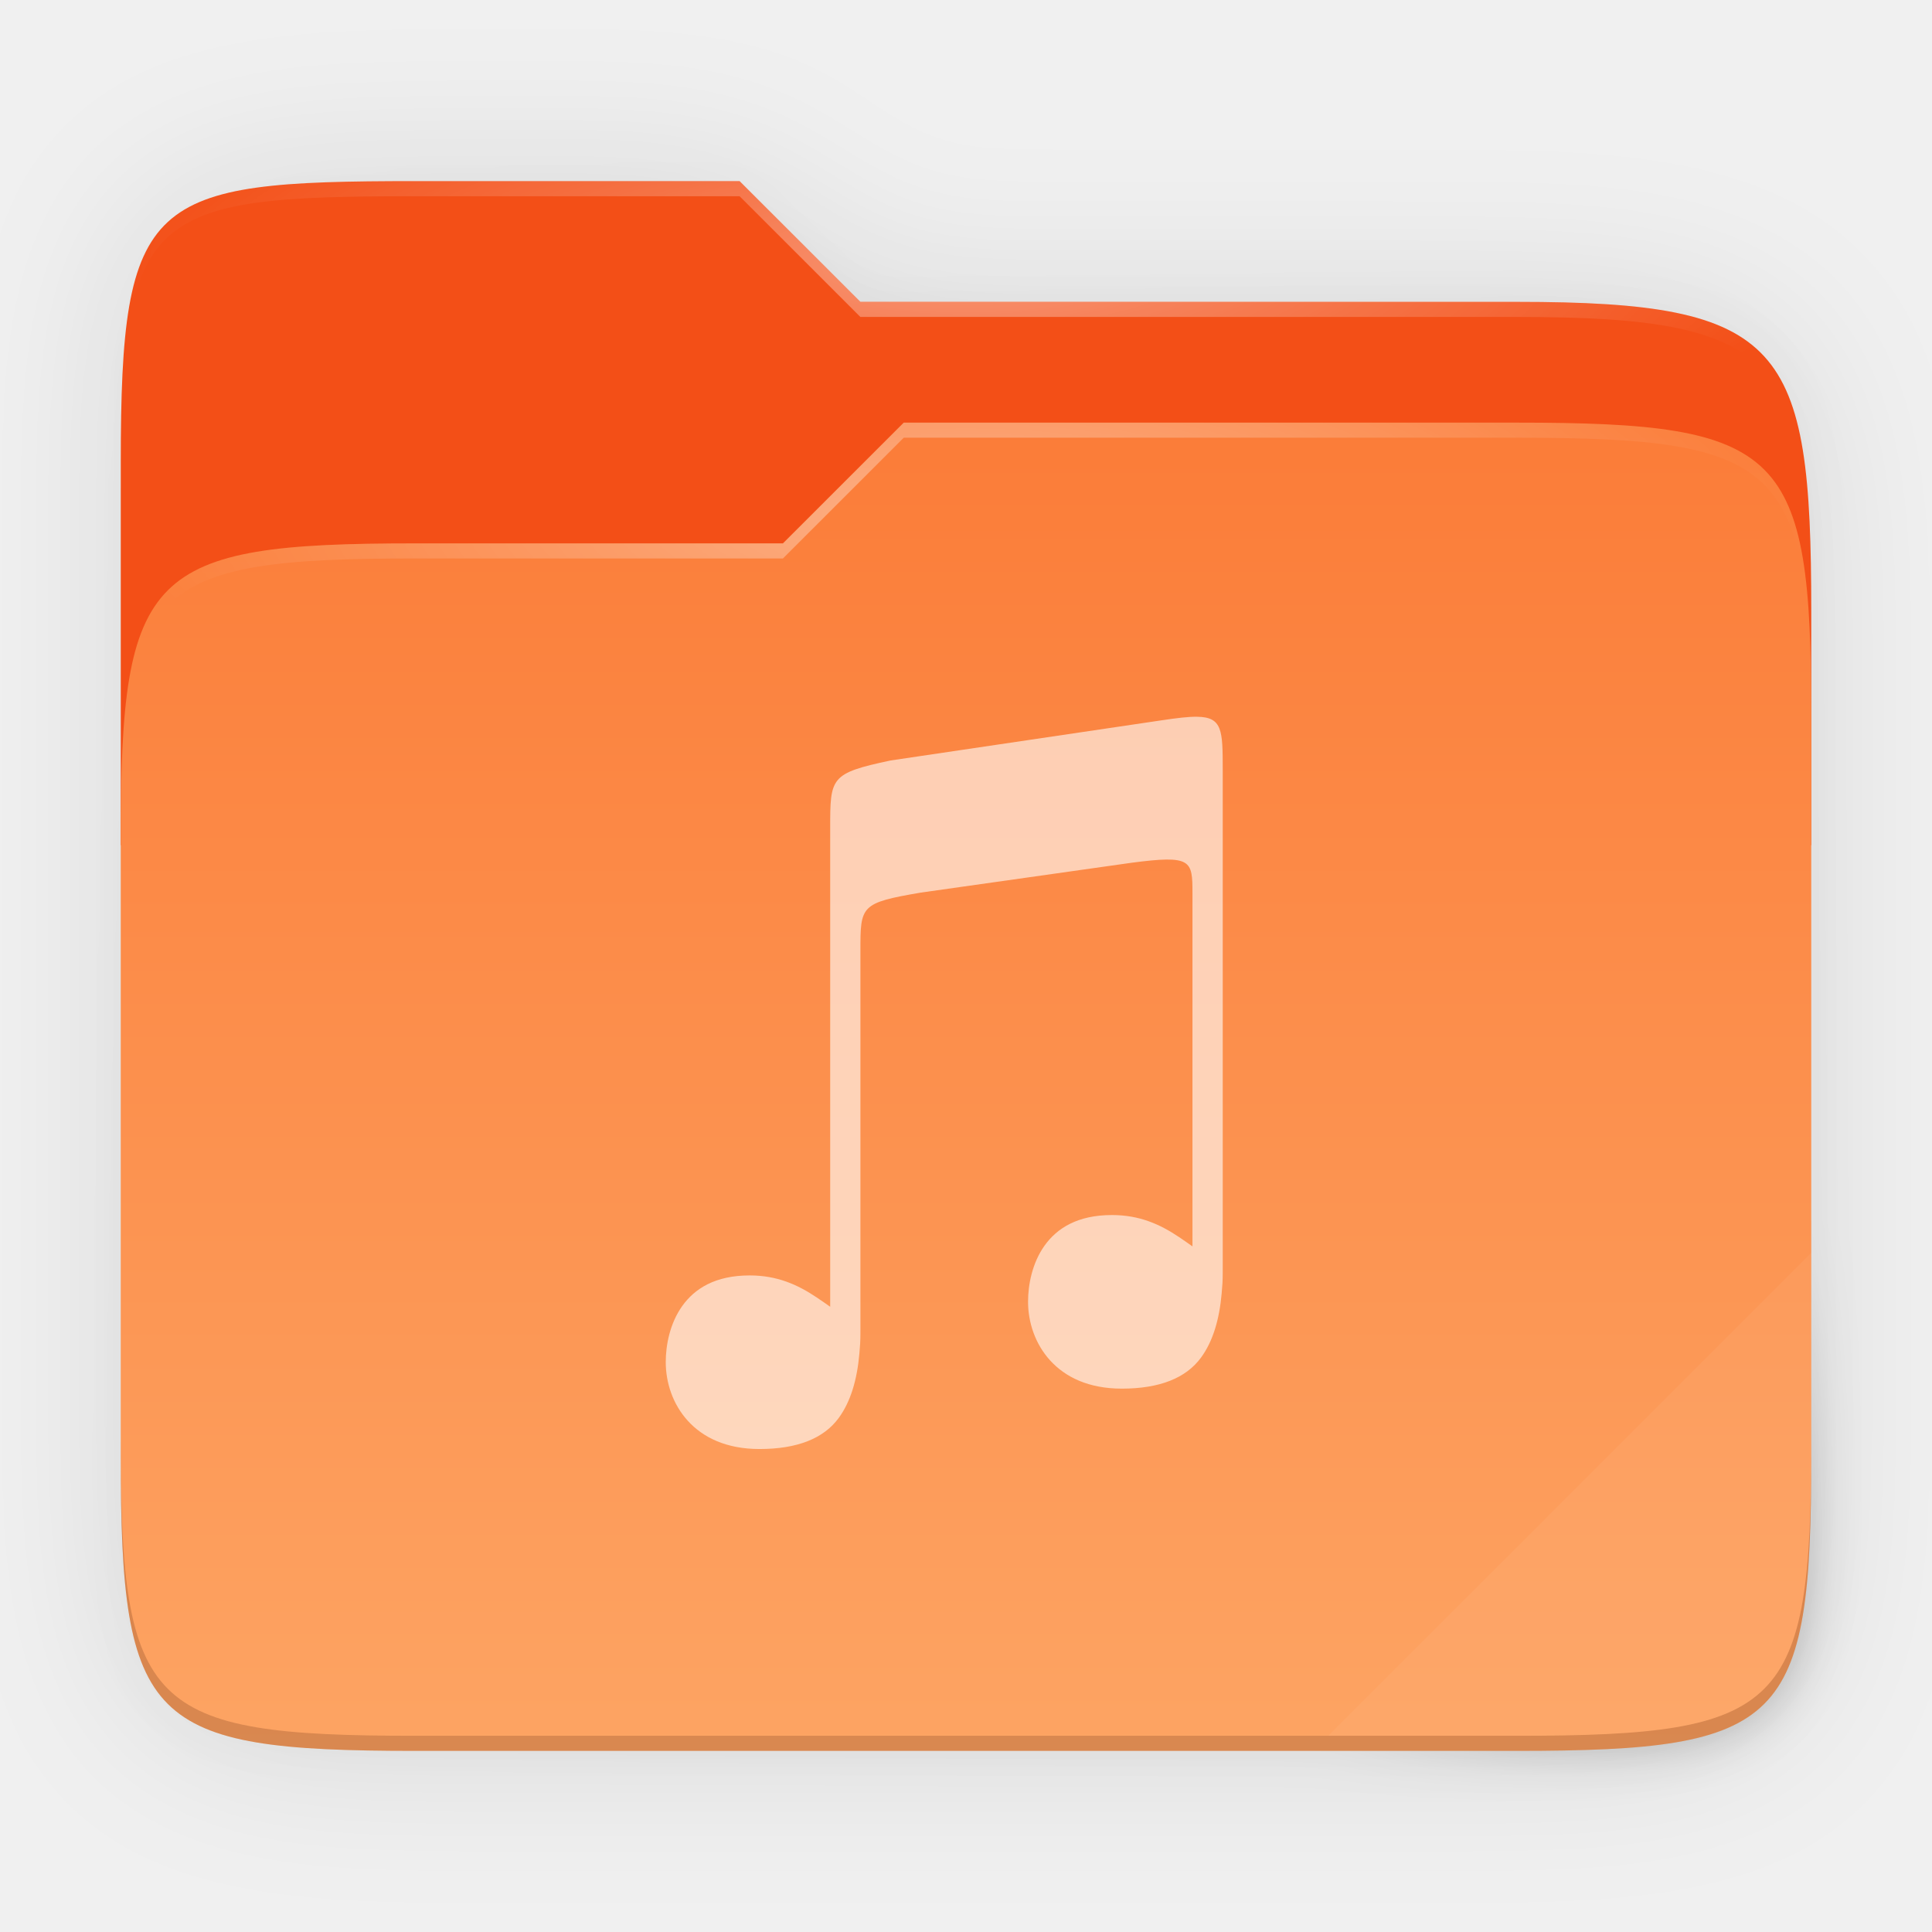
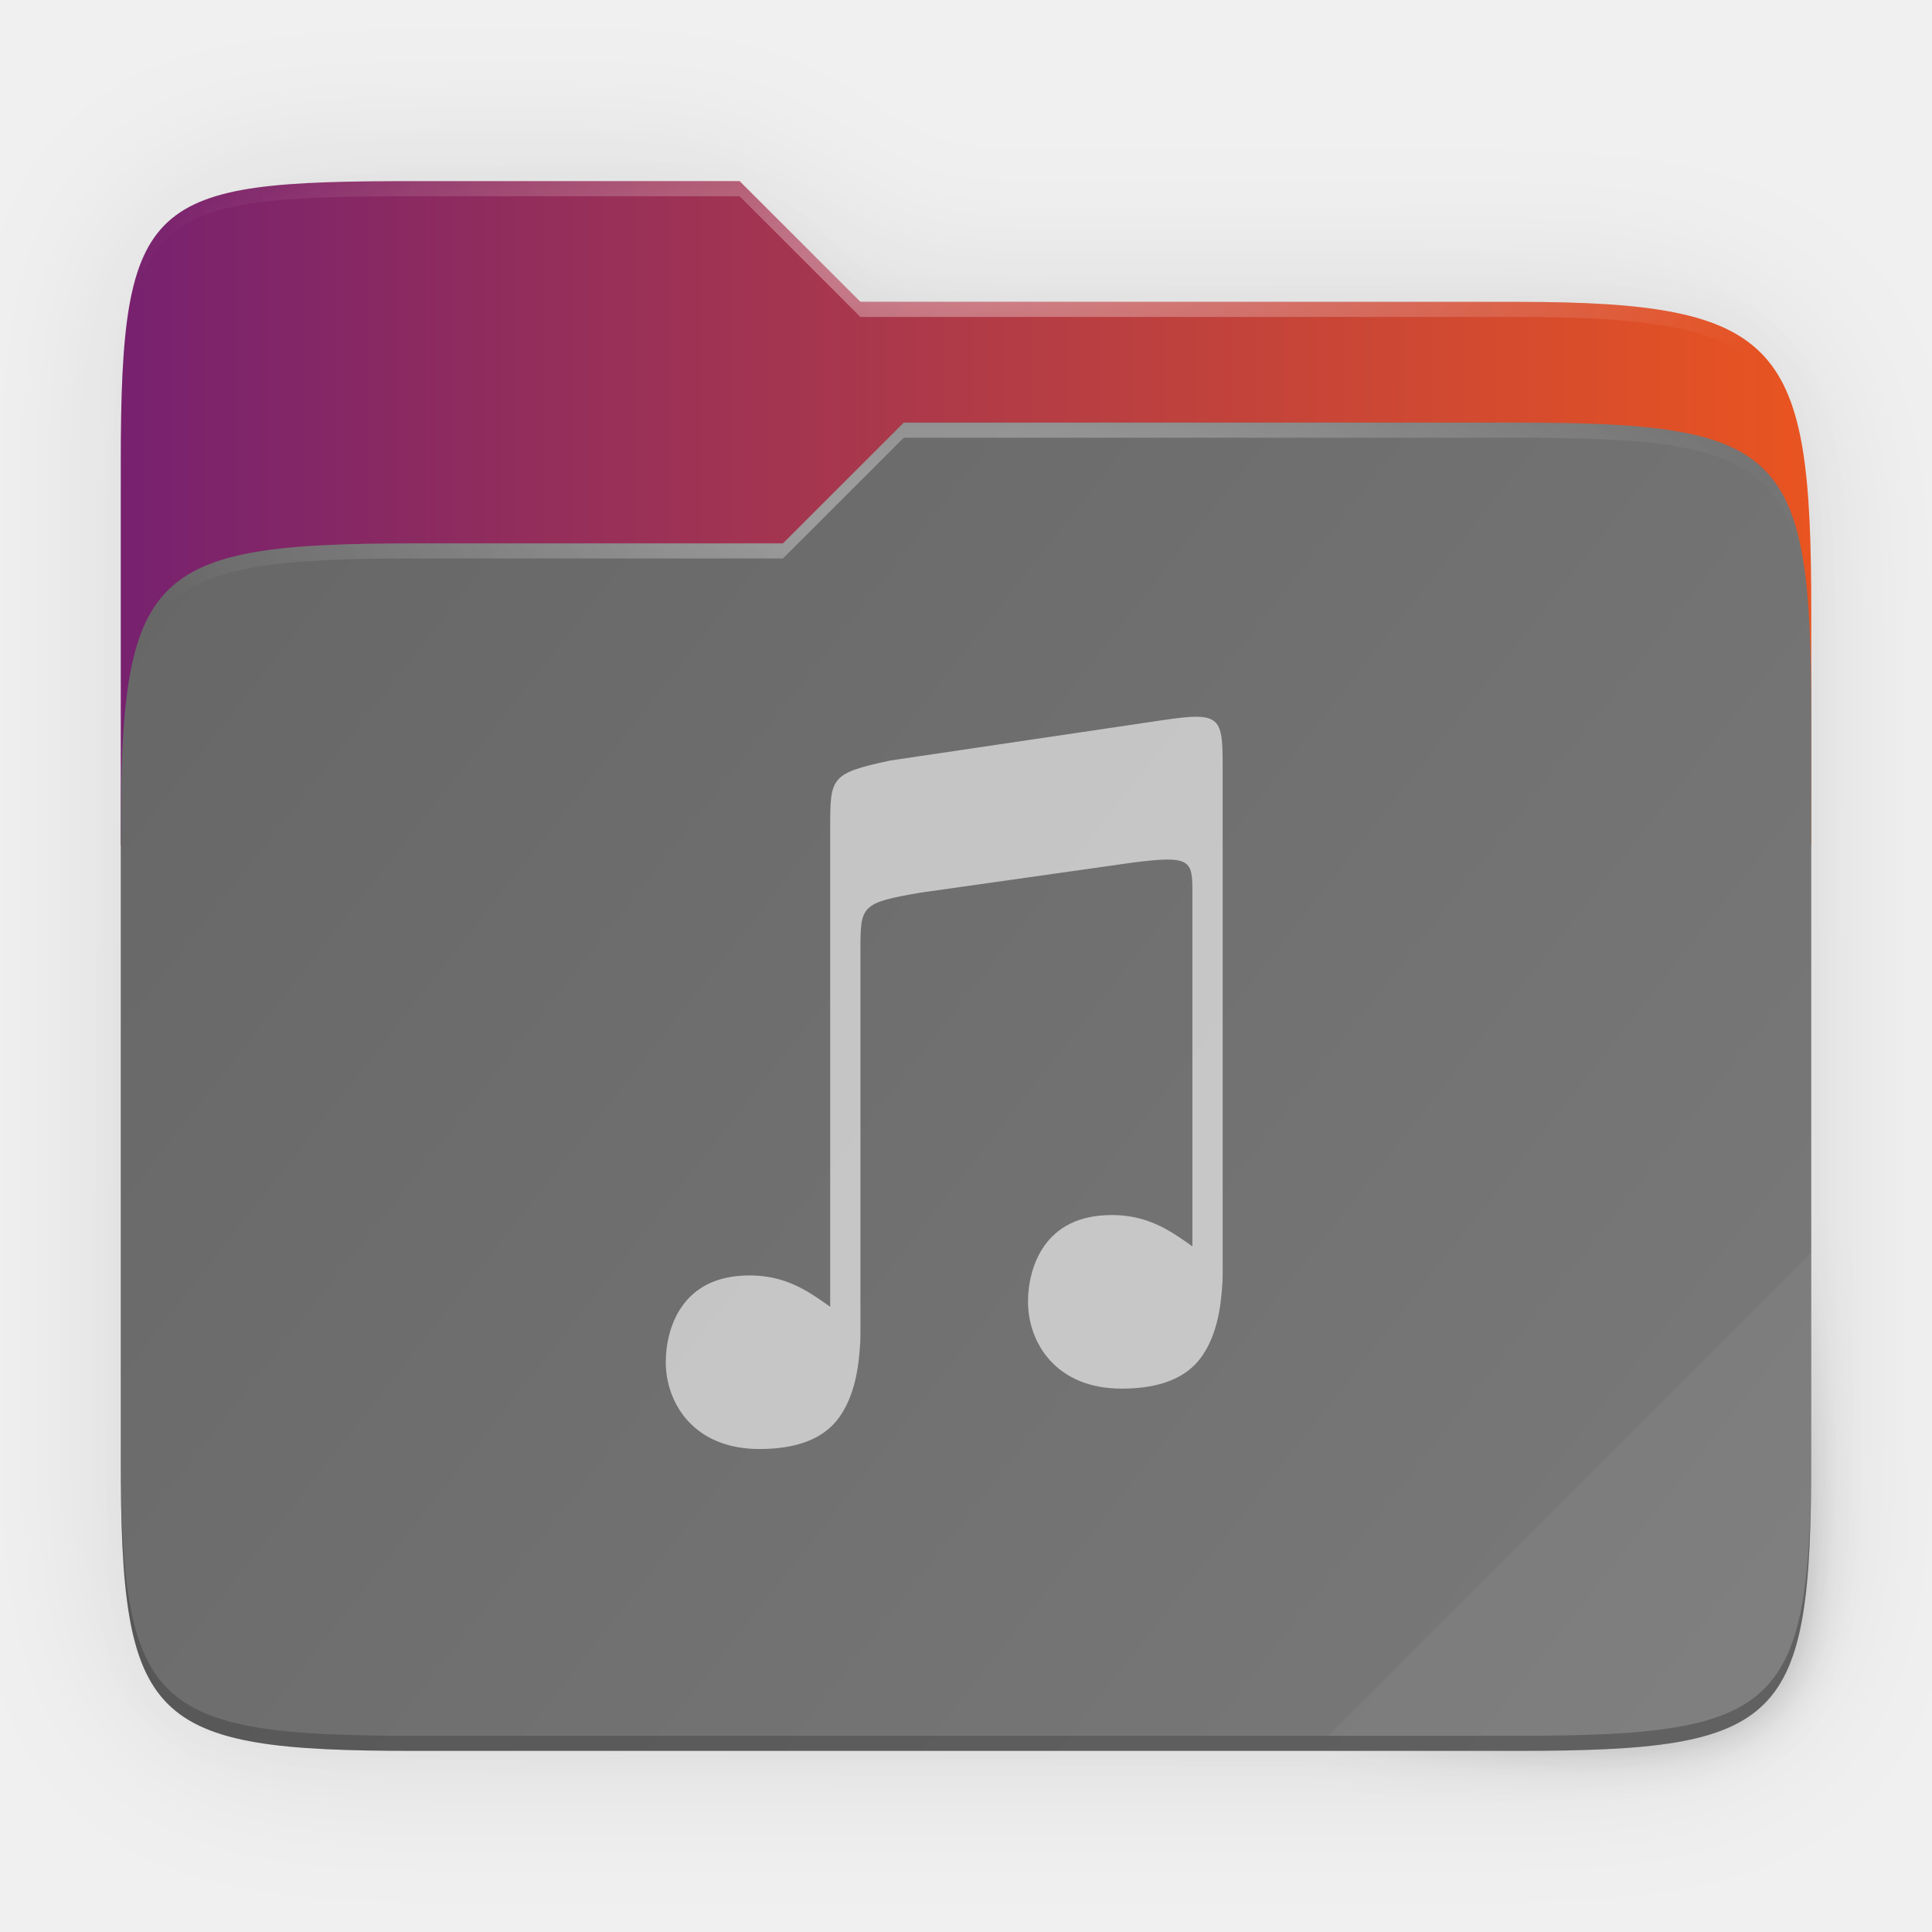
<svg xmlns="http://www.w3.org/2000/svg" xmlns:xlink="http://www.w3.org/1999/xlink" width="256" height="256" viewBox="0 0 67.733 67.733" version="1.1" id="svg1299">
  <defs id="defs1296">
    <linearGradient id="linearGradient4977">
      <stop style="stop-color:#000000;stop-opacity:1;" offset="0" id="stop4973" />
      <stop style="stop-color:#000000;stop-opacity:0.439" offset="0.15" id="stop5239" />
      <stop style="stop-color:#000000;stop-opacity:0.102" offset="0.2" id="stop5109" />
      <stop style="stop-color:#000000;stop-opacity:0;" offset="1" id="stop4975" />
    </linearGradient>
    <linearGradient id="linearGradient3768">
      <stop style="stop-color:#ffffff;stop-opacity:1;" offset="0" id="stop3764" />
      <stop style="stop-color:#ffffff;stop-opacity:0;" offset="1" id="stop3766" />
    </linearGradient>
-     <linearGradient id="linearGradient1160">
-       <stop style="stop-color:#fb7c38;stop-opacity:1;" offset="0" id="stop1156" />
-       <stop style="stop-color:#fda463;stop-opacity:1" offset="1" id="stop1158" />
-     </linearGradient>
-     <linearGradient xlink:href="#linearGradient1160" id="linearGradient3476" x1="31.684" y1="14.817" x2="31.684" y2="61.383" gradientUnits="userSpaceOnUse" />
+     <linearGradient xlink:href="#linearGradient1579" id="linearGradient3476" x1="4.167" y1="14.817" x2="63.434" y2="61.383" gradientUnits="userSpaceOnUse" />
    <radialGradient xlink:href="#linearGradient3768" id="radialGradient3770" cx="33.867" cy="5.688" fx="33.867" fy="5.688" r="29.633" gradientTransform="matrix(1,0,0,0.307687,0,16.36354)" gradientUnits="userSpaceOnUse" />
    <radialGradient xlink:href="#linearGradient3768" id="radialGradient4222" cx="33.867" cy="-3.96" fx="33.867" fy="-3.96" r="29.633" gradientTransform="matrix(1,0,0,0.2630441,0,10.42415)" gradientUnits="userSpaceOnUse" />
    <linearGradient xlink:href="#linearGradient4977" id="linearGradient4979" x1="67.733" y1="65.617" x2="-3.9709471e-06" y2="2.646" gradientUnits="userSpaceOnUse" />
    <filter style="color-interpolation-filters:sRGB" id="filter6519" x="-0.035" y="-0.037" width="1.07" height="1.075">
      <feGaussianBlur stdDeviation="0.859" id="feGaussianBlur6521" />
    </filter>
    <filter style="color-interpolation-filters:sRGB" id="filter6940" x="-0.116" y="-0.125" width="1.231" height="1.249">
      <feGaussianBlur stdDeviation="2.857" id="feGaussianBlur6942" />
    </filter>
+     <linearGradient id="linearGradient957">
+       <stop style="stop-color:#77216f;stop-opacity:1" offset="0" id="stop953" />
+       <stop style="stop-color:#e95420;stop-opacity:1" offset="1" id="stop955" />
+     </linearGradient>
+     <linearGradient id="linearGradient1579">
+       <stop style="stop-color:#666666;stop-opacity:1;" offset="0" id="stop1575" />
+       <stop style="stop-color:#7a7a7a;stop-opacity:1" offset="1" id="stop1577" />
+     </linearGradient>
+     <linearGradient xlink:href="#linearGradient957" id="linearGradient1393" x1="4.233" y1="17.992" x2="63.5" y2="17.992" gradientUnits="userSpaceOnUse" />
  </defs>
  <path d="m 14.551,6.35 c -9.358,0 -10.317,0.529 -10.317,9.868 v 34.867 c 0,9.339 0.959,10.298 10.317,10.298 h 38.632 c 9.358,0 10.317,-0.959 10.317,-10.298 V 21.411 c 0,-9.339 -0.959,-10.827 -10.317,-10.827 H 30.163 L 25.929,6.35 Z" style="color:#000000;display:inline;overflow:visible;visibility:visible;opacity:0.1;fill:#000000;fill-opacity:1;fill-rule:nonzero;stroke:none;stroke-width:0.07;marker:none;enable-background:accumulate;filter:url(#filter6940)" id="path6741" />
  <path d="m 14.551,6.35 c -9.358,0 -10.317,0.529 -10.317,9.868 v 34.867 c 0,9.339 0.959,10.298 10.317,10.298 h 38.632 c 9.358,0 10.317,-0.959 10.317,-10.298 V 21.411 c 0,-9.339 -0.959,-10.827 -10.317,-10.827 H 30.163 L 25.929,6.35 Z" style="color:#000000;display:inline;overflow:visible;visibility:visible;opacity:0.4;fill:url(#linearGradient4979);fill-opacity:1;fill-rule:nonzero;stroke:none;stroke-width:0.265;marker:none;filter:url(#filter6519);enable-background:accumulate" id="path4860" />
-   <path d="m 14.551,6.35 c -9.358,0 -10.317,0.529 -10.317,9.868 v 13.415 H 63.5 v -8.223 c 0,-9.339 -0.959,-10.827 -10.317,-10.827 H 30.163 L 25.929,6.35 Z" style="color:#000000;display:inline;overflow:visible;visibility:visible;fill:#f34f17;fill-opacity:1;fill-rule:nonzero;stroke:none;stroke-width:0.265;marker:none;enable-background:accumulate" id="path2421" />
-   <path d="m 14.55,19.05 c -9.358,0 -10.317,0.959 -10.317,10.298 v 21.737 c 0,9.339 0.959,10.298 10.317,10.298 h 38.633 c 9.358,0 10.317,-0.959 10.317,-10.298 V 25.115 c 0,-9.339 -0.959,-10.298 -10.317,-10.298 H 31.684 l -4.235,4.233 z" style="color:#000000;display:inline;overflow:visible;visibility:visible;fill:url(#linearGradient3476);fill-opacity:1;fill-rule:nonzero;stroke:none;stroke-width:0.265;marker:none;enable-background:accumulate" id="path1328" />
+   <path d="m 14.551,6.35 c -9.358,0 -10.317,0.529 -10.317,9.868 v 13.415 H 63.5 v -8.223 c 0,-9.339 -0.959,-10.827 -10.317,-10.827 H 30.163 L 25.929,6.35 Z" style="color:#000000;display:inline;overflow:visible;visibility:visible;fill:url(#linearGradient1393);fill-opacity:1.0;fill-rule:nonzero;stroke:none;stroke-width:0.265;marker:none;enable-background:accumulate" id="path2421" />
+   <path d="m 14.55,19.05 c -9.358,0 -10.317,0.959 -10.317,10.298 v 21.737 c 0,9.339 0.959,10.298 10.317,10.298 h 38.633 c 9.358,0 10.317,-0.959 10.317,-10.298 V 25.115 c 0,-9.339 -0.959,-10.298 -10.317,-10.298 H 31.684 l -4.235,4.233 z" style="color:#000000;display:inline;overflow:visible;visibility:visible;fill:url(#linearGradient3476);fill-opacity:1.0;fill-rule:nonzero;stroke:none;stroke-width:0.265;marker:none;enable-background:accumulate" id="path1328" />
  <path d="m 14.551,6.35 c -9.358,0 -10.317,0.529 -10.317,9.868 v 0.529 c 0,-9.339 0.959,-9.868 10.317,-9.868 H 25.929 L 30.163,11.112 h 23.02 c 9.358,0 10.317,1.488 10.317,10.827 V 21.411 c 0,-9.339 -0.959,-10.827 -10.317,-10.827 H 30.163 L 25.929,6.35 Z" style="color:#000000;display:inline;overflow:visible;visibility:visible;opacity:0.4;fill:url(#radialGradient4222);fill-opacity:1;fill-rule:nonzero;stroke:none;stroke-width:0.265;marker:none;enable-background:accumulate" id="path2808" />
  <path d="m 31.684,14.817 -4.235,4.233 H 14.551 c -9.358,0 -10.317,0.959 -10.317,10.298 v 0.529 c 0,-9.339 0.959,-10.298 10.317,-10.298 h 12.898 l 4.235,-4.233 h 21.499 c 9.358,0 10.317,0.959 10.317,10.298 v -0.529 c 0,-9.339 -0.959,-10.298 -10.317,-10.298 z" style="color:#000000;display:inline;overflow:visible;visibility:visible;opacity:0.4;fill:url(#radialGradient3770);fill-opacity:1;fill-rule:nonzero;stroke:none;stroke-width:0.265;marker:none;enable-background:accumulate" id="path2668" />
-   <path d="m 4.233,50.556 v 0.529 c 0,9.339 0.959,10.298 10.317,10.298 h 38.632 c 9.358,0 10.317,-0.959 10.317,-10.298 v -0.529 c 0,9.339 -0.959,10.298 -10.317,10.298 H 14.551 c -9.358,0 -10.317,-0.959 -10.317,-10.298 z" style="color:#000000;display:inline;overflow:visible;visibility:visible;opacity:0.2;fill:#491706;fill-opacity:1;fill-rule:nonzero;stroke:none;stroke-width:0.265;marker:none;enable-background:accumulate" id="path2948" />
+   <path d="m 4.233,50.556 v 0.529 c 0,9.339 0.959,10.298 10.317,10.298 h 38.632 c 9.358,0 10.317,-0.959 10.317,-10.298 v -0.529 c 0,9.339 -0.959,10.298 -10.317,10.298 H 14.551 c -9.358,0 -10.317,-0.959 -10.317,-10.298 z" style="color:#000000;display:inline;overflow:visible;visibility:visible;opacity:0.2;fill:#040100;fill-opacity:1;fill-rule:nonzero;stroke:none;stroke-width:0.265;marker:none;enable-background:accumulate" id="path2948" />
  <path d="M 63.5,43.921 46.567,60.854 h 6.616 c 9.358,0 10.317,-0.959 10.317,-10.298 z" style="color:#000000;display:inline;overflow:visible;visibility:visible;opacity:0.05;fill:#ffffff;fill-opacity:1;fill-rule:nonzero;stroke:none;stroke-width:0.265;marker:none;enable-background:accumulate" id="path3068" />
-   <path style="font-style:normal;font-variant:normal;font-weight:normal;font-stretch:normal;font-size:15px;line-height:125%;font-family:Ubuntu;-inkscape-font-specification:Ubuntu;text-align:center;letter-spacing:0px;word-spacing:0px;writing-mode:lr-tb;text-anchor:middle;display:inline;opacity:0.6;fill:#ffffff;fill-opacity:1;stroke:none;stroke-width:0.264;enable-background:new" d="m 41.96,25.128 c -0.298,-0.003 -0.694,0.044 -1.221,0.123 l -9.517,1.41 c -2.117,0.451 -2.117,0.59 -2.117,2.379 v 0.064 0 16.709 C 28.948,45.703 28.794,45.594 28.633,45.486 v 5.29e-4 c -0.673,-0.451 -1.389,-0.772 -2.352,-0.772 -1.206,0 -1.926,0.462 -2.361,1.07 -0.435,0.608 -0.58,1.375 -0.58,1.968 0,0.715 0.244,1.477 0.774,2.059 0.529,0.581 1.343,0.989 2.514,0.989 1.321,0 2.251,-0.369 2.777,-1.09 0.414,-0.567 0.642,-1.325 0.724,-2.26 v -0.002 -0.001 c 0.011,-0.113 0.02,-0.23 0.027,-0.35 0.011,-0.185 0.009,-0.531 0.009,-0.531 V 33.337 c 0,-1.587 -1.59e-4,-1.682 2.118,-2.044 l 7.402,-1.048 c 2.088,-0.273 2.121,-0.084 2.121,1.058 v 12.393 c -0.156,-0.109 -0.31,-0.219 -0.471,-0.327 v 5.29e-4 c -0.673,-0.451 -1.389,-0.772 -2.352,-0.772 -1.206,0 -1.926,0.462 -2.361,1.07 -0.435,0.608 -0.58,1.375 -0.58,1.968 0,0.715 0.244,1.477 0.774,2.059 0.529,0.581 1.343,0.989 2.514,0.989 1.321,0 2.251,-0.369 2.777,-1.09 0.414,-0.567 0.642,-1.325 0.724,-2.26 v -0.002 -0.001 c 0.011,-0.113 0.02,-0.23 0.027,-0.35 0.011,-0.185 0.009,-0.531 0.009,-0.531 v -14.287 -3.171 c 0,-1.392 -0.009,-1.853 -0.903,-1.863 z" id="path4167" />
+   <path style="font-style:normal;font-variant:normal;font-weight:normal;font-stretch:normal;font-size:15px;line-height:125%;font-family:Ubuntu;-inkscape-font-specification:Ubuntu;text-align:center;letter-spacing:0px;word-spacing:0px;writing-mode:lr-tb;text-anchor:middle;display:inline;opacity:0.6;fill:#ffffff;fill-opacity:1;stroke:none;stroke-width:0.264;enable-background:new" d="m 41.96,25.128 c -0.298,-0.003 -0.694,0.044 -1.221,0.123 l -9.517,1.41 c -2.117,0.451 -2.117,0.59 -2.117,2.379 v 0.064 0 16.709 c -0.156,-0.109 -0.31,-0.219 -0.471,-0.327 v 5.29e-4 c -0.673,-0.451 -1.389,-0.772 -2.352,-0.772 -1.206,0 -1.926,0.462 -2.361,1.07 -0.435,0.608 -0.58,1.375 -0.58,1.968 0,0.715 0.244,1.477 0.774,2.059 0.529,0.581 1.343,0.989 2.514,0.989 1.321,0 2.251,-0.369 2.777,-1.09 0.414,-0.567 0.642,-1.325 0.724,-2.26 v -0.002 -0.001 c 0.011,-0.113 0.02,-0.23 0.027,-0.35 0.011,-0.185 0.009,-0.531 0.009,-0.531 V 33.337 c 0,-1.587 -1.59e-4,-1.682 2.118,-2.044 L 39.683,30.245 c 2.088,-0.273 2.121,-0.084 2.121,1.058 v 12.393 c -0.156,-0.109 -0.31,-0.219 -0.471,-0.327 v 5.29e-4 c -0.673,-0.451 -1.389,-0.772 -2.352,-0.772 -1.206,0 -1.926,0.462 -2.361,1.07 -0.435,0.608 -0.58,1.375 -0.58,1.968 0,0.715 0.244,1.477 0.774,2.059 0.529,0.581 1.343,0.989 2.514,0.989 1.321,0 2.251,-0.369 2.777,-1.09 0.414,-0.567 0.642,-1.325 0.724,-2.26 v -0.002 -0.001 c 0.011,-0.113 0.02,-0.23 0.027,-0.35 0.011,-0.185 0.009,-0.531 0.009,-0.531 v -14.287 -3.171 c 0,-1.392 -0.009,-1.853 -0.903,-1.863 z" id="path4167" />
</svg>
